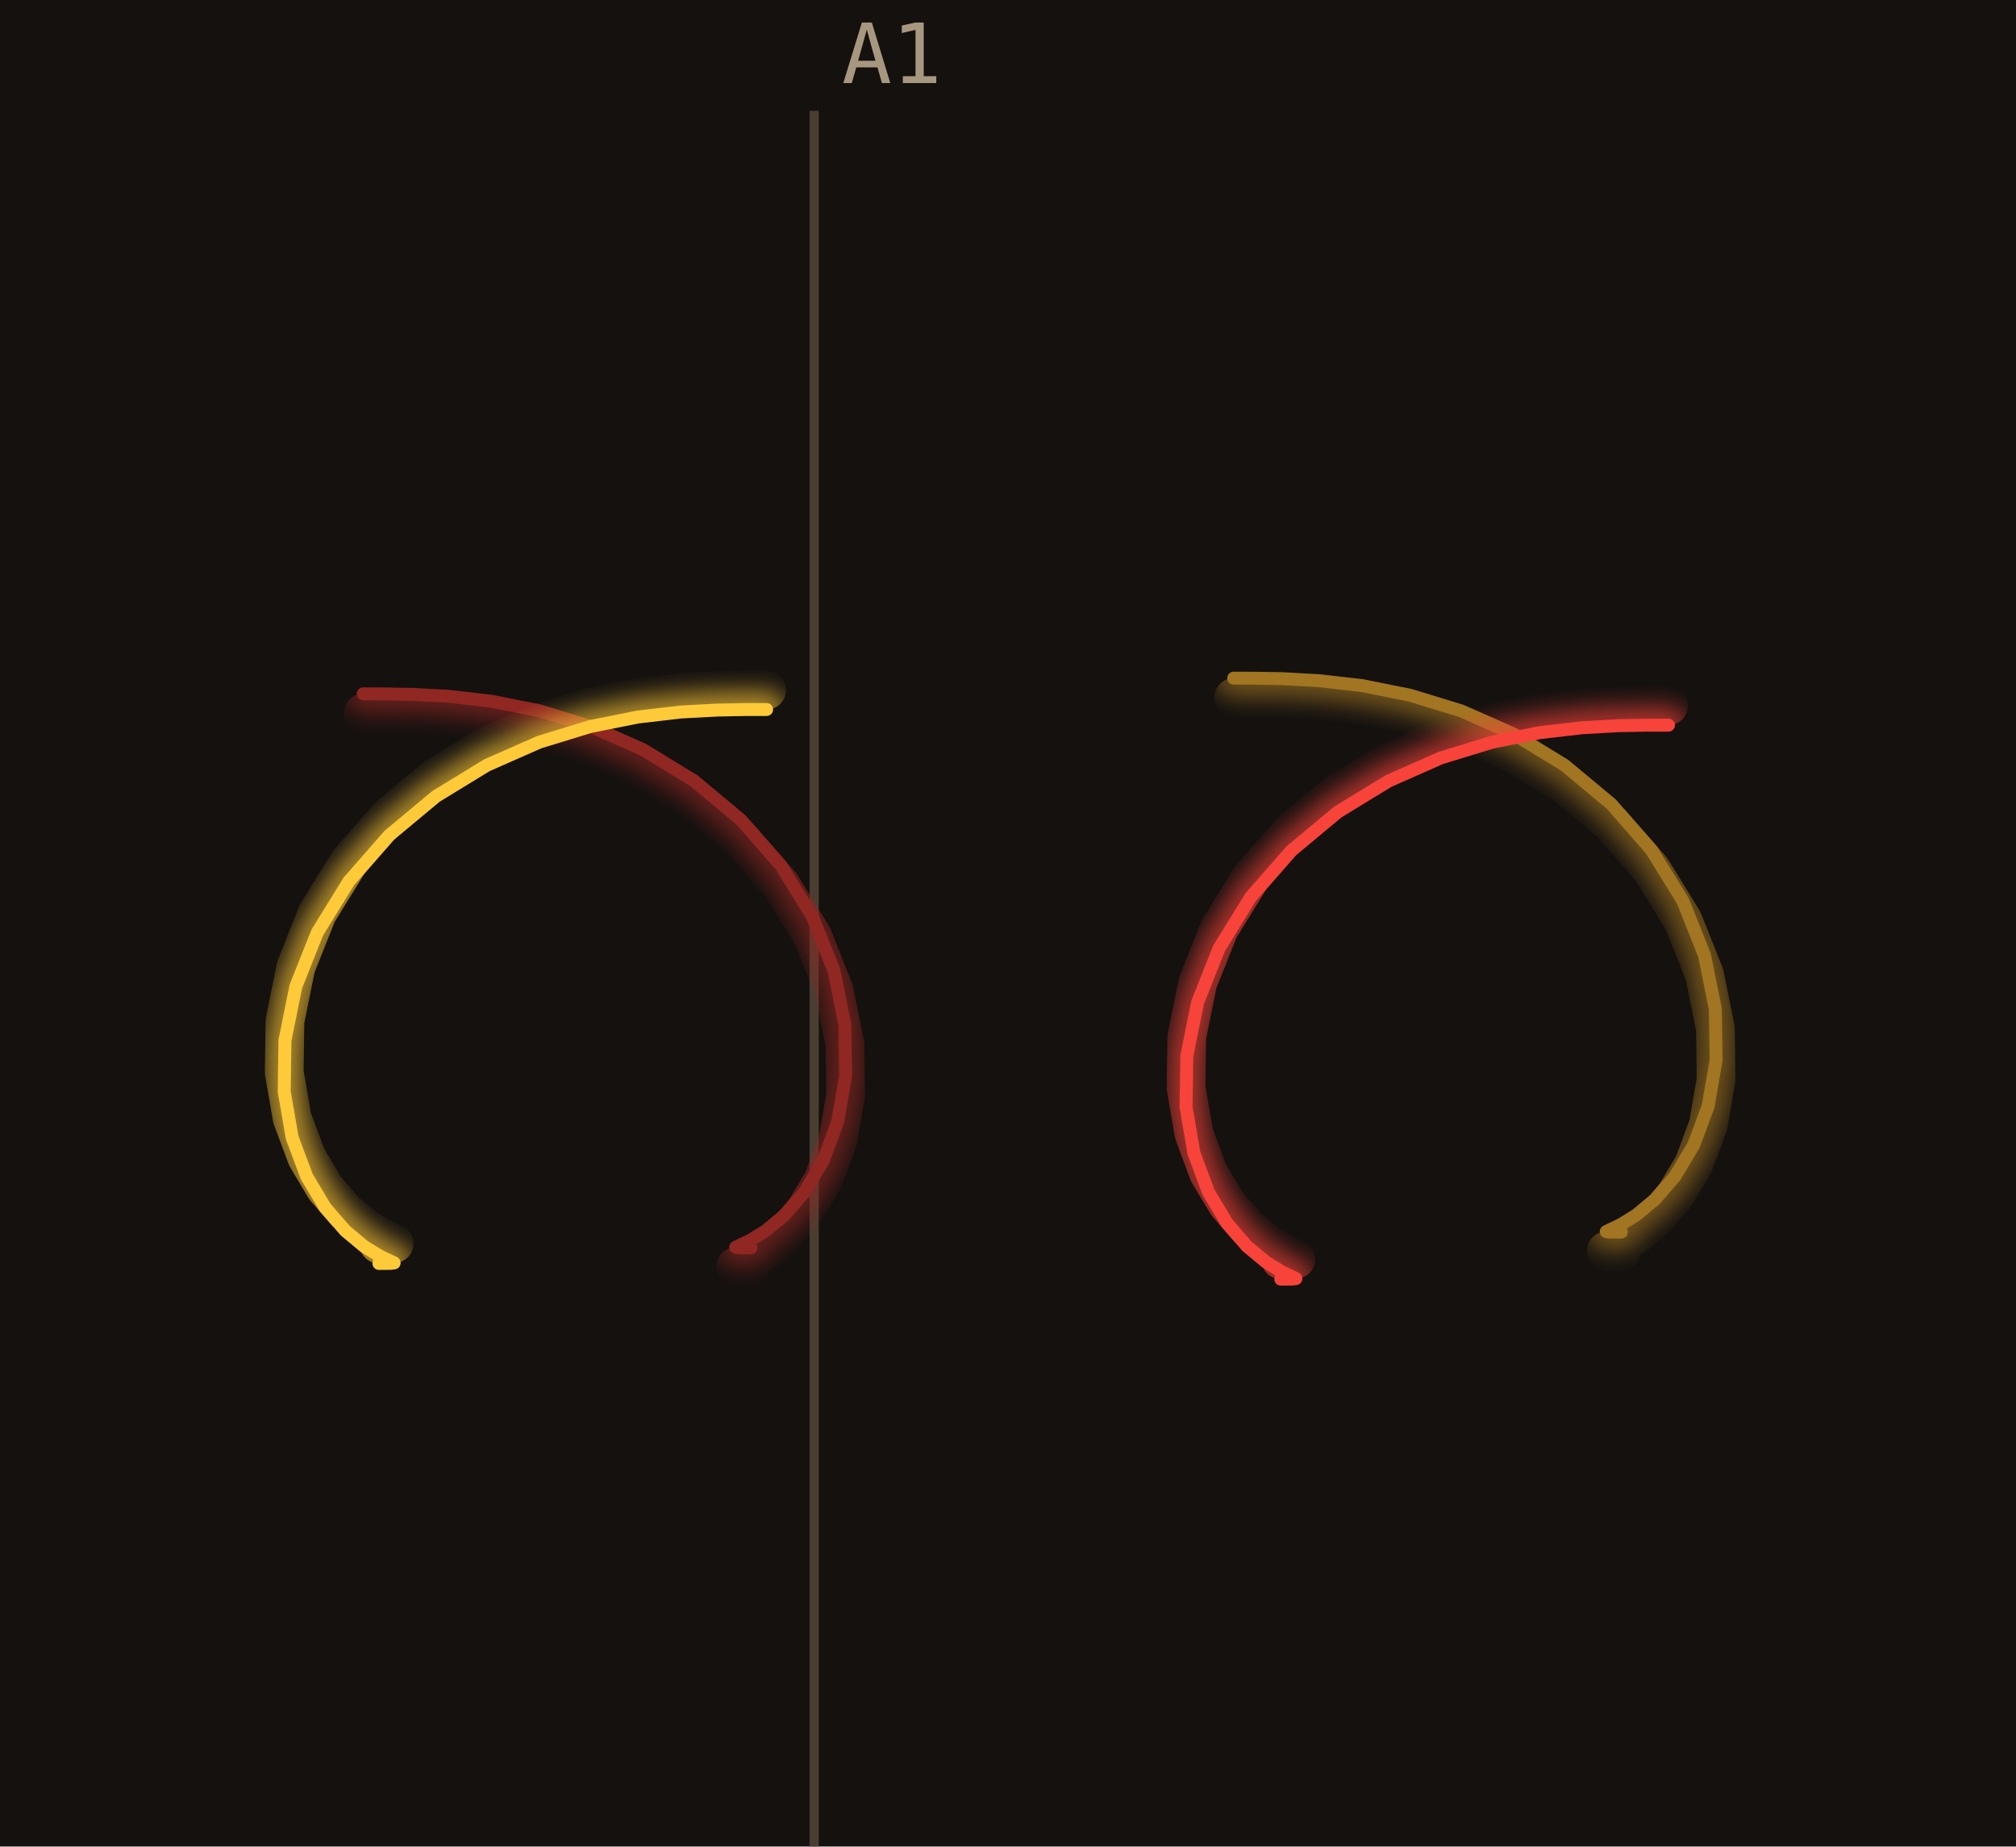
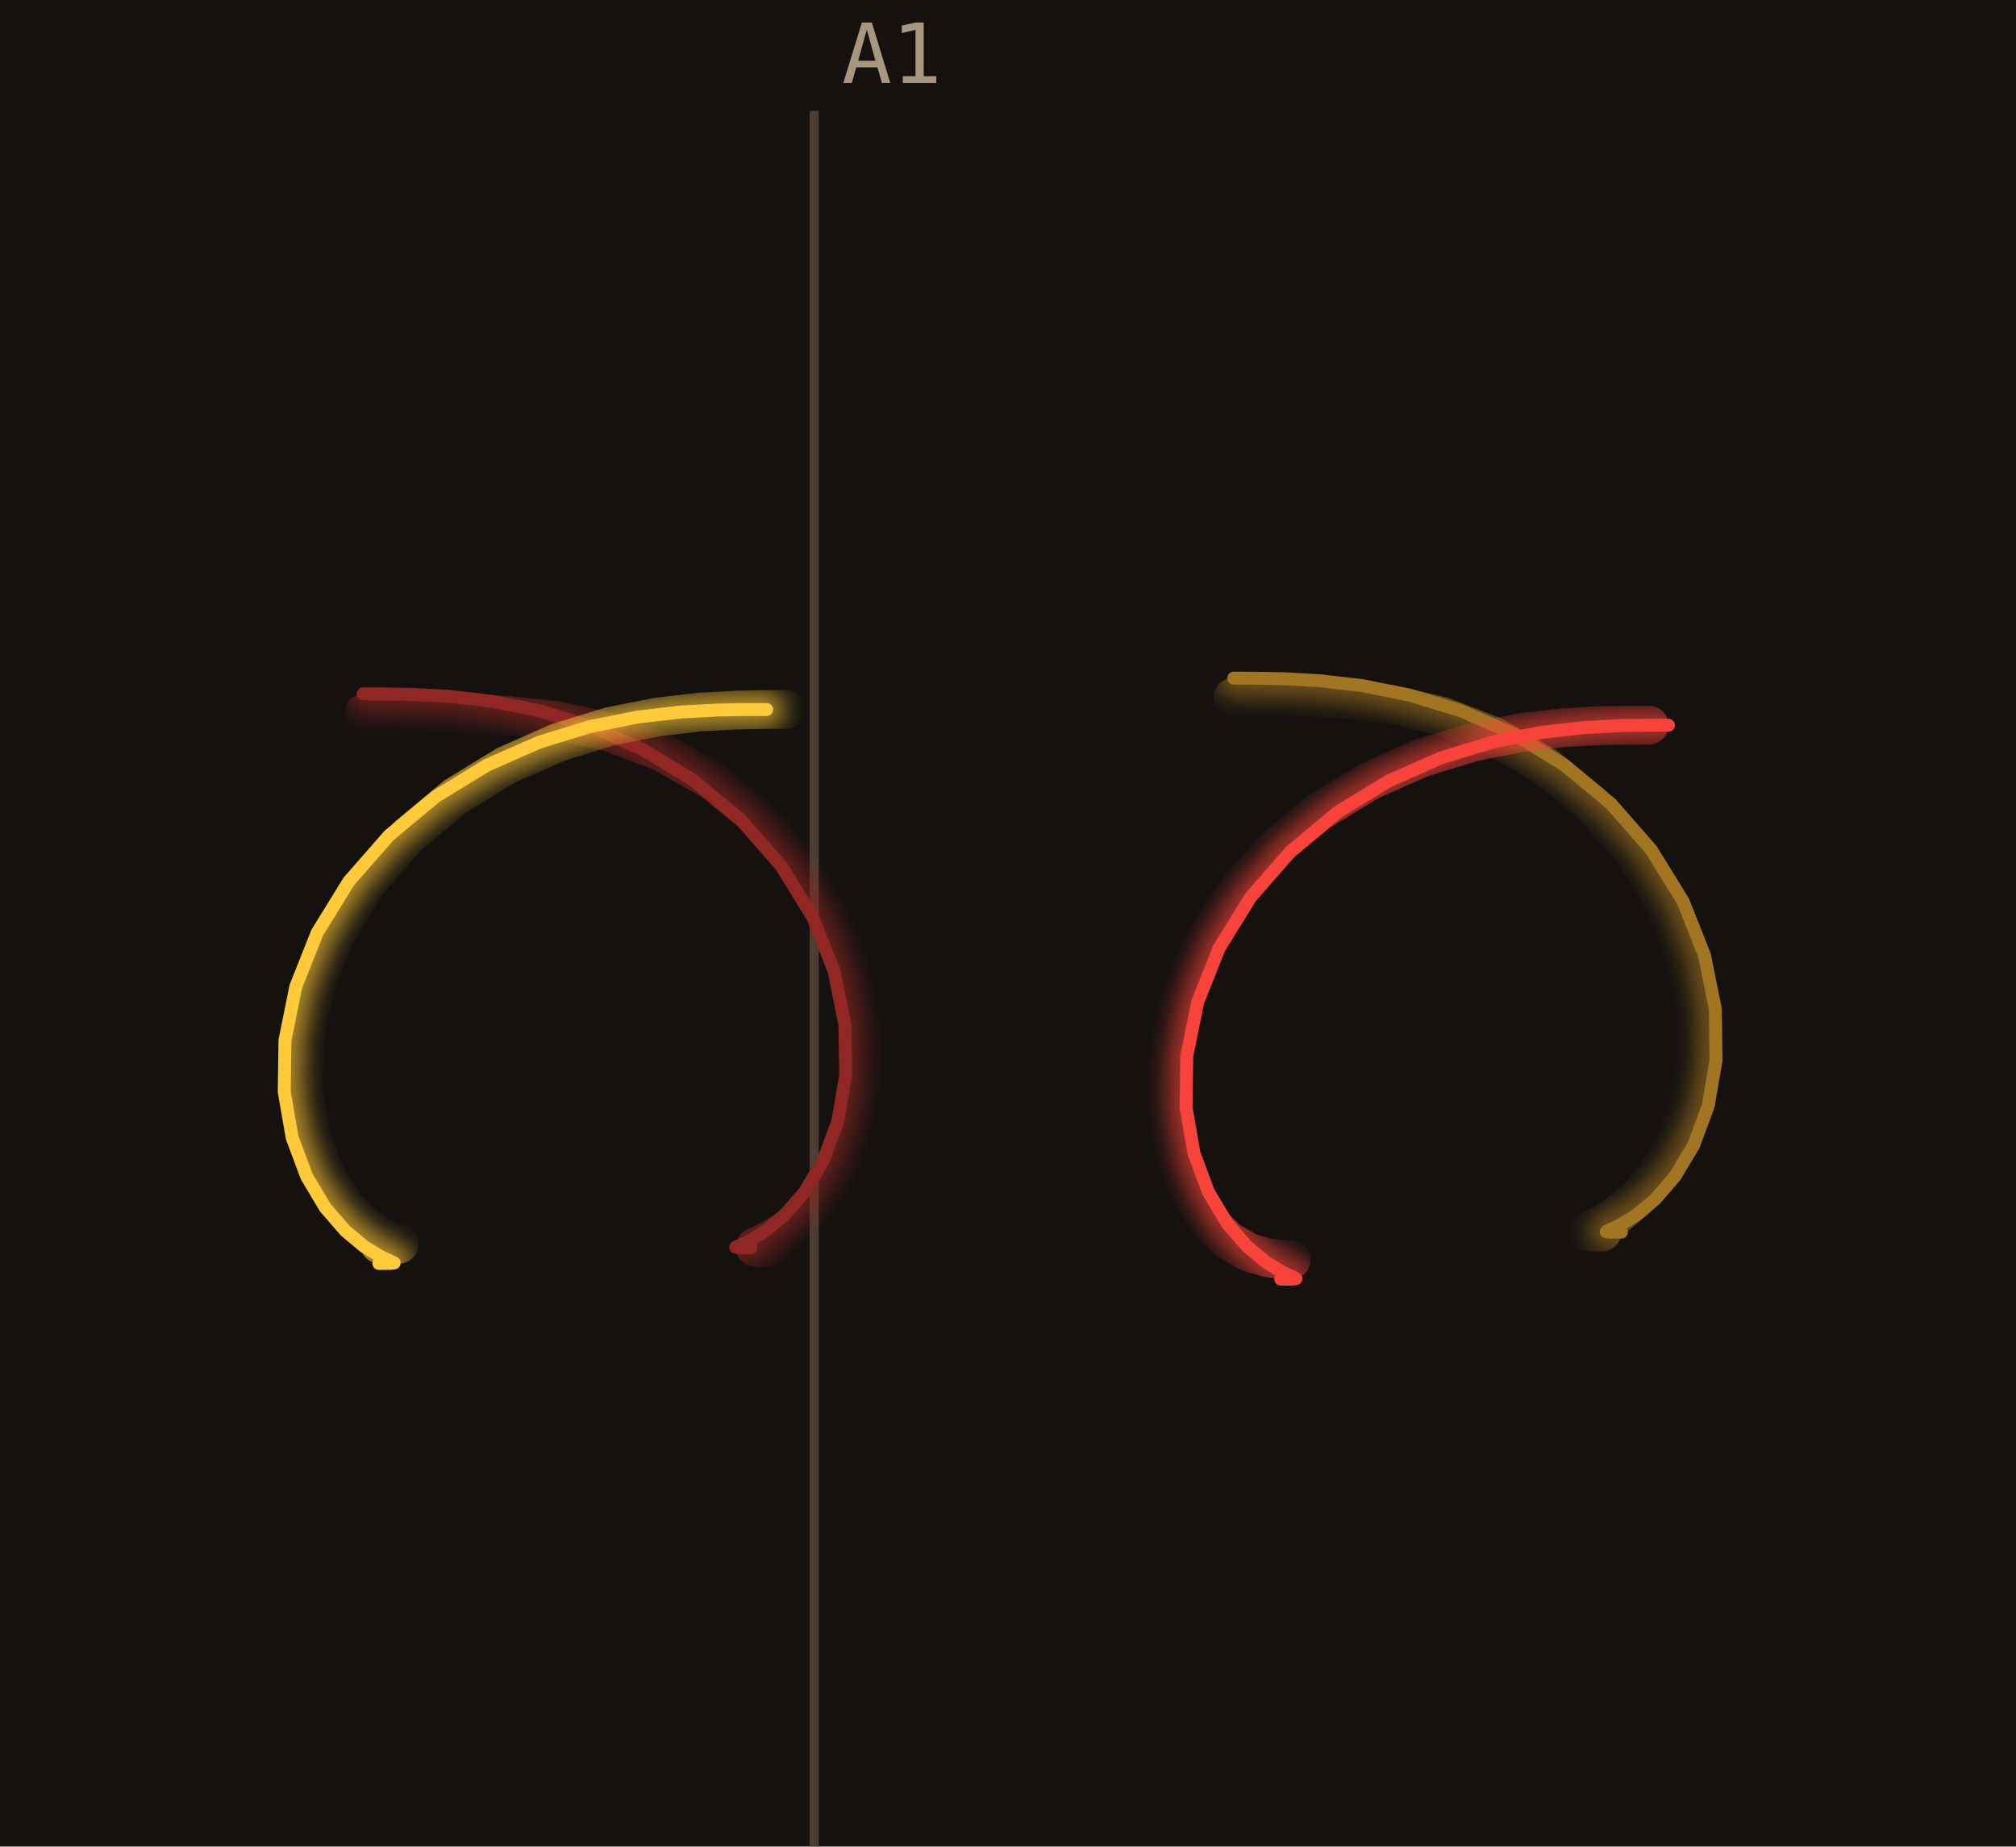
<svg xmlns="http://www.w3.org/2000/svg" viewBox="0 0 218.4 200" width="218.4" height="200" role="img">
  <rect width="218.4" height="200" fill="#14110f" />
  <path d="M88.2 12L88.2 200" stroke="#4a3d31" stroke-width="1" fill="none" />
  <text x="91.2" y="9" fill="#a8977f" font-size="9" font-family="ui-monospace, Menlo, monospace">A1</text>
  <defs>
-     <filter id="fade-wk01it3k75" filterUnits="userSpaceOnUse" x="126.51" y="66.31" width="66.54" height="76.38">
+     <filter id="fade-wk01cx4sxl" filterUnits="userSpaceOnUse" x="126.44" y="66.31" width="66.61" height="74.28">
      <feGaussianBlur stdDeviation="1.26" />
    </filter>
-     <mask id="mask-wk01it3k75" maskUnits="userSpaceOnUse" x="126.51" y="66.31" width="66.54" height="76.38">
-       <path d="M133.65 73.45L135.88 73.46L139.01 73.51L142.94 73.73L147.57 74.26L152.75 75.3L158.3 77L163.96 79.5L169.48 82.87L174.55 87.09L178.91 92.07L182.33 97.62L184.65 103.45L185.83 109.29L185.91 114.83L185.05 119.81L183.48 124.04L181.46 127.41L179.3 129.91L177.25 131.61L175.57 132.65L174.44 133.18L174.01 133.4L174.38 133.45L175.65 133.45" fill="none" stroke="#fff" stroke-width="4.2" stroke-linecap="round" stroke-linejoin="round" filter="url(#fade-wk01it3k75)" />
+     <mask id="mask-wk01cx4sxl" maskUnits="userSpaceOnUse" x="126.44" y="66.31" width="66.61" height="74.28">
+       <path d="M133.65 73.45L135.88 73.46L139.01 73.51L142.94 73.73L147.57 74.26L152.75 75.3L158.3 77L163.96 79.5L169.48 82.87L174.55 87.09L178.91 92.07L182.33 97.62L184.65 103.45L185.83 109.29L185.91 114.83L185.05 119.81L183.48 124.04L181.46 127.41L179.3 129.91L177.25 131.61L175.57 132.65L174.44 133.18L174.01 133.4L174.38 133.45L175.65 133.45" fill="none" stroke="#fff" stroke-width="4.2" stroke-linecap="round" stroke-linejoin="round" filter="url(#fade-wk01cx4sxl)" />
    </mask>
  </defs>
-   <g mask="url(#mask-wk01it3k75)" opacity="0.65">
-     <path d="M133.65 75.55L135.88 75.56L139.01 75.61L142.94 75.83L147.57 76.36L152.75 77.4L158.3 79.1L163.96 81.6L169.48 84.97L174.55 89.19L178.91 94.17L182.33 99.72L184.65 105.55L185.83 111.39L185.91 116.93L185.05 121.91L183.48 126.14L181.46 129.51L179.3 132.01L177.25 133.71L175.57 134.75L174.44 135.28L174.01 135.5L174.38 135.55L175.65 135.55" fill="none" stroke="#a17521" stroke-width="4.2" stroke-linecap="round" stroke-linejoin="round" />
+   <g mask="url(#mask-wk01cx4sxl)" opacity="0.65">
+     <path d="M133.58 75.55L135.65 75.55L138.48 75.54L141.94 75.57L146.1 75.76L150.93 76.34L156.29 77.6L161.88 79.77L167.38 82.96L172.45 87.11L176.81 92.07L180.23 97.62L182.55 103.45L183.73 109.29L183.81 114.83L182.95 119.81L181.38 124.04L179.36 127.41L177.2 129.91L175.15 131.61L173.47 132.65L172.34 133.18L171.91 133.4L172.28 133.45L173.55 133.45" fill="none" stroke="#a17521" stroke-width="4.2" stroke-linecap="round" stroke-linejoin="round" />
  </g>
  <path d="M133.65 73.45L135.88 73.46L139.01 73.51L142.94 73.73L147.57 74.26L152.75 75.3L158.3 77L163.96 79.5L169.48 82.87L174.55 87.09L178.91 92.07L182.33 97.62L184.65 103.45L185.83 109.29L185.91 114.83L185.05 119.81L183.48 124.04L181.46 127.41L179.3 129.91L177.25 131.61L175.57 132.65L174.44 133.18L174.01 133.4L174.38 133.45L175.65 133.45" fill="none" stroke="#a17521" stroke-width="1.4" stroke-linecap="round" stroke-linejoin="round" />
  <defs>
-     <filter id="fade-wk11ylnx5a" filterUnits="userSpaceOnUse" x="32.21" y="68.01" width="66.54" height="76.38">
+     <filter id="fade-wk11c44xne" filterUnits="userSpaceOnUse" x="32.21" y="68.01" width="68.64" height="74.28">
      <feGaussianBlur stdDeviation="1.26" />
    </filter>
-     <mask id="mask-wk11ylnx5a" maskUnits="userSpaceOnUse" x="32.21" y="68.01" width="66.54" height="76.38">
-       <path d="M39.35 75.15L41.58 75.16L44.7 75.21L48.64 75.42L53.27 75.96L58.45 76.99L63.99 78.69L69.66 81.19L75.17 84.56L80.25 88.79L84.61 93.77L88.03 99.31L90.35 105.15L91.53 110.99L91.61 116.53L90.75 121.51L89.17 125.74L87.16 129.11L84.99 131.61L82.95 133.31L81.27 134.34L80.14 134.88L79.7 135.09L80.08 135.15L81.35 135.15" fill="none" stroke="#fff" stroke-width="4.2" stroke-linecap="round" stroke-linejoin="round" filter="url(#fade-wk11ylnx5a)" />
+     <mask id="mask-wk11c44xne" maskUnits="userSpaceOnUse" x="32.21" y="68.01" width="68.64" height="74.28">
+       <path d="M39.35 75.15L41.58 75.16L44.7 75.21L48.64 75.42L53.27 75.96L58.45 76.99L63.99 78.69L69.66 81.19L75.17 84.56L80.25 88.79L84.61 93.77L88.03 99.31L90.35 105.15L91.53 110.99L91.61 116.53L90.75 121.51L89.17 125.74L87.16 129.11L84.99 131.61L82.95 133.31L81.27 134.34L80.14 134.88L79.7 135.09L80.08 135.15L81.35 135.15" fill="none" stroke="#fff" stroke-width="4.2" stroke-linecap="round" stroke-linejoin="round" filter="url(#fade-wk11c44xne)" />
    </mask>
  </defs>
-   <g mask="url(#mask-wk11ylnx5a)" opacity="0.65">
-     <path d="M39.35 77.25L41.58 77.26L44.7 77.31L48.64 77.52L53.27 78.06L58.45 79.09L63.99 80.79L69.66 83.29L75.17 86.66L80.25 90.89L84.61 95.87L88.03 101.41L90.35 107.25L91.53 113.09L91.61 118.63L90.75 123.61L89.17 127.84L87.16 131.21L84.99 133.71L82.95 135.41L81.27 136.44L80.14 136.98L79.7 137.19L80.08 137.25L81.35 137.25" fill="none" stroke="#902722" stroke-width="4.2" stroke-linecap="round" stroke-linejoin="round" />
+   <g mask="url(#mask-wk11c44xne)" opacity="0.65">
+     <path d="M39.42 77.25L41.81 77.24L45.23 77.24L49.64 77.27L54.74 77.46L60.27 78.04L66 79.3L71.74 81.47L77.27 84.65L82.35 88.81L86.71 93.77L90.13 99.31L92.45 105.15L93.63 110.99L93.71 116.53L92.85 121.51L91.27 125.74L89.26 129.11L87.09 131.61L85.05 133.31L83.37 134.34L82.24 134.88L81.8 135.09L82.18 135.15L83.45 135.15" fill="none" stroke="#902722" stroke-width="4.2" stroke-linecap="round" stroke-linejoin="round" />
  </g>
  <path d="M39.35 75.15L41.58 75.16L44.7 75.21L48.64 75.42L53.27 75.96L58.45 76.99L63.99 78.69L69.66 81.19L75.17 84.56L80.25 88.79L84.61 93.77L88.03 99.31L90.35 105.15L91.53 110.99L91.61 116.53L90.75 121.51L89.17 125.74L87.16 129.11L84.99 131.61L82.95 133.31L81.27 134.34L80.14 134.88L79.7 135.09L80.08 135.15L81.35 135.15" fill="none" stroke="#902722" stroke-width="1.4" stroke-linecap="round" stroke-linejoin="round" />
  <defs>
-     <filter id="fade-wk2hve2yi" filterUnits="userSpaceOnUse" x="23.65" y="67.61" width="66.54" height="76.38">
+     <filter id="fade-wk21hyg66" filterUnits="userSpaceOnUse" x="23.65" y="69.71" width="68.64" height="74.28">
      <feGaussianBlur stdDeviation="1.26" />
    </filter>
-     <mask id="mask-wk2hve2yi" maskUnits="userSpaceOnUse" x="23.65" y="67.61" width="66.54" height="76.38">
-       <path d="M41.05 136.85L42.32 136.84L42.7 136.79L42.26 136.58L41.13 136.04L39.45 135.01L37.41 133.31L35.24 130.81L33.23 127.44L31.65 123.21L30.79 118.23L30.87 112.69L32.05 106.85L34.37 101.01L37.79 95.47L42.15 90.49L47.23 86.26L52.74 82.89L58.41 80.39L63.95 78.69L69.13 77.66L73.76 77.12L77.7 76.91L80.82 76.85L83.05 76.85" fill="none" stroke="#fff" stroke-width="4.2" stroke-linecap="round" stroke-linejoin="round" filter="url(#fade-wk2hve2yi)" />
+     <mask id="mask-wk21hyg66" maskUnits="userSpaceOnUse" x="23.65" y="69.71" width="68.64" height="74.28">
+       <path d="M41.05 136.85L42.32 136.84L42.7 136.79L42.26 136.58L41.13 136.04L39.45 135.01L37.41 133.31L35.24 130.81L33.23 127.44L31.65 123.21L30.79 118.23L30.87 112.69L32.05 106.85L34.37 101.01L37.79 95.47L42.15 90.49L47.23 86.26L52.74 82.89L58.41 80.39L63.95 78.69L69.13 77.66L73.76 77.12L77.7 76.91L80.82 76.85L83.05 76.85" fill="none" stroke="#fff" stroke-width="4.2" stroke-linecap="round" stroke-linejoin="round" filter="url(#fade-wk21hyg66)" />
    </mask>
  </defs>
-   <g mask="url(#mask-wk2hve2yi)" opacity="0.65">
-     <path d="M41.05 134.75L42.32 134.74L42.7 134.69L42.26 134.48L41.13 133.94L39.45 132.91L37.41 131.21L35.24 128.71L33.23 125.34L31.65 121.11L30.79 116.13L30.87 110.59L32.05 104.75L34.37 98.91L37.79 93.37L42.15 88.39L47.23 84.16L52.74 80.79L58.41 78.29L63.95 76.59L69.13 75.56L73.76 75.02L77.7 74.81L80.82 74.75L83.05 74.75" fill="none" stroke="#ffca39" stroke-width="4.2" stroke-linecap="round" stroke-linejoin="round" />
+   <g mask="url(#mask-wk21hyg66)" opacity="0.65">
+     <path d="M41.12 134.75L42.55 134.76L43.22 134.76L43.26 134.73L42.6 134.54L41.27 133.96L39.42 132.7L37.32 130.53L35.33 127.35L33.75 123.19L32.89 118.23L32.97 112.69L34.15 106.85L36.47 101.01L39.89 95.47L44.25 90.49L49.33 86.26L54.84 82.89L60.51 80.39L66.05 78.69L71.23 77.66L75.86 77.12L79.8 76.91L82.92 76.85L85.15 76.85" fill="none" stroke="#ffca39" stroke-width="4.2" stroke-linecap="round" stroke-linejoin="round" />
  </g>
  <path d="M41.05 136.85L42.32 136.84L42.7 136.79L42.26 136.58L41.13 136.04L39.45 135.01L37.41 133.31L35.24 130.81L33.23 127.44L31.65 123.21L30.79 118.23L30.87 112.69L32.05 106.85L34.37 101.01L37.79 95.47L42.15 90.49L47.23 86.26L52.74 82.89L58.41 80.39L63.95 78.69L69.13 77.66L73.76 77.12L77.7 76.91L80.82 76.85L83.05 76.85" fill="none" stroke="#ffca39" stroke-width="1.4" stroke-linecap="round" stroke-linejoin="round" />
  <defs>
-     <filter id="fade-wk3e6acqa" filterUnits="userSpaceOnUse" x="121.35" y="69.31" width="66.54" height="76.38">
+     <filter id="fade-wk3148f6d7" filterUnits="userSpaceOnUse" x="119.25" y="71.41" width="68.64" height="74.28">
      <feGaussianBlur stdDeviation="1.26" />
    </filter>
-     <mask id="mask-wk3e6acqa" maskUnits="userSpaceOnUse" x="121.35" y="69.31" width="66.54" height="76.38">
-       <path d="M138.75 138.55L140.02 138.54L140.39 138.49L139.96 138.27L138.83 137.74L137.15 136.7L135.1 135L132.94 132.5L130.92 129.13L129.35 124.91L128.49 119.93L128.57 114.38L129.75 108.55L132.07 102.71L135.49 97.17L139.85 92.19L144.92 87.96L150.44 84.59L156.1 82.09L161.65 80.39L166.83 79.35L171.46 78.82L175.39 78.6L178.52 78.55L180.75 78.55" fill="none" stroke="#fff" stroke-width="4.2" stroke-linecap="round" stroke-linejoin="round" filter="url(#fade-wk3e6acqa)" />
+     <mask id="mask-wk3148f6d7" maskUnits="userSpaceOnUse" x="119.25" y="71.41" width="68.64" height="74.28">
+       <path d="M138.75 138.55L140.02 138.54L140.39 138.49L139.96 138.27L138.83 137.74L137.15 136.7L135.1 135L132.94 132.5L130.92 129.13L129.35 124.91L128.49 119.93L128.57 114.38L129.75 108.55L132.07 102.71L135.49 97.17L139.85 92.19L144.92 87.96L150.44 84.59L156.1 82.09L161.65 80.39L166.83 79.35L171.46 78.82L175.39 78.6L178.52 78.55L180.75 78.55" fill="none" stroke="#fff" stroke-width="4.2" stroke-linecap="round" stroke-linejoin="round" filter="url(#fade-wk3148f6d7)" />
    </mask>
  </defs>
-   <g mask="url(#mask-wk3e6acqa)" opacity="0.65">
-     <path d="M138.75 136.45L140.02 136.44L140.39 136.39L139.96 136.17L138.83 135.64L137.15 134.6L135.1 132.9L132.94 130.4L130.92 127.03L129.35 122.81L128.49 117.83L128.57 112.28L129.75 106.45L132.07 100.61L135.49 95.07L139.85 90.09L144.92 85.86L150.44 82.49L156.1 79.99L161.65 78.29L166.83 77.25L171.46 76.72L175.39 76.5L178.52 76.45L180.75 76.45" fill="none" stroke="#f8433a" stroke-width="4.2" stroke-linecap="round" stroke-linejoin="round" />
+   <g mask="url(#mask-wk3148f6d7)" opacity="0.65">
+     <path d="M138.68 136.45L139.79 136.45L139.87 136.46L138.96 136.43L137.36 136.24L135.32 135.66L133.09 134.4L130.86 132.23L128.83 129.04L127.25 124.89L126.39 119.93L126.47 114.38L127.65 108.55L129.97 102.71L133.39 97.17L137.75 92.19L142.82 87.96L148.34 84.59L154 82.09L159.55 80.39L164.73 79.35L169.36 78.82L173.29 78.6L176.42 78.55L178.65 78.55" fill="none" stroke="#f8433a" stroke-width="4.2" stroke-linecap="round" stroke-linejoin="round" />
  </g>
  <path d="M138.75 138.55L140.02 138.54L140.39 138.49L139.96 138.27L138.83 137.74L137.15 136.7L135.1 135L132.94 132.5L130.92 129.13L129.35 124.91L128.49 119.93L128.57 114.38L129.75 108.55L132.07 102.71L135.49 97.17L139.85 92.19L144.92 87.96L150.44 84.59L156.1 82.09L161.65 80.39L166.83 79.35L171.46 78.82L175.39 78.6L178.52 78.55L180.75 78.55" fill="none" stroke="#f8433a" stroke-width="1.4" stroke-linecap="round" stroke-linejoin="round" />
</svg>
